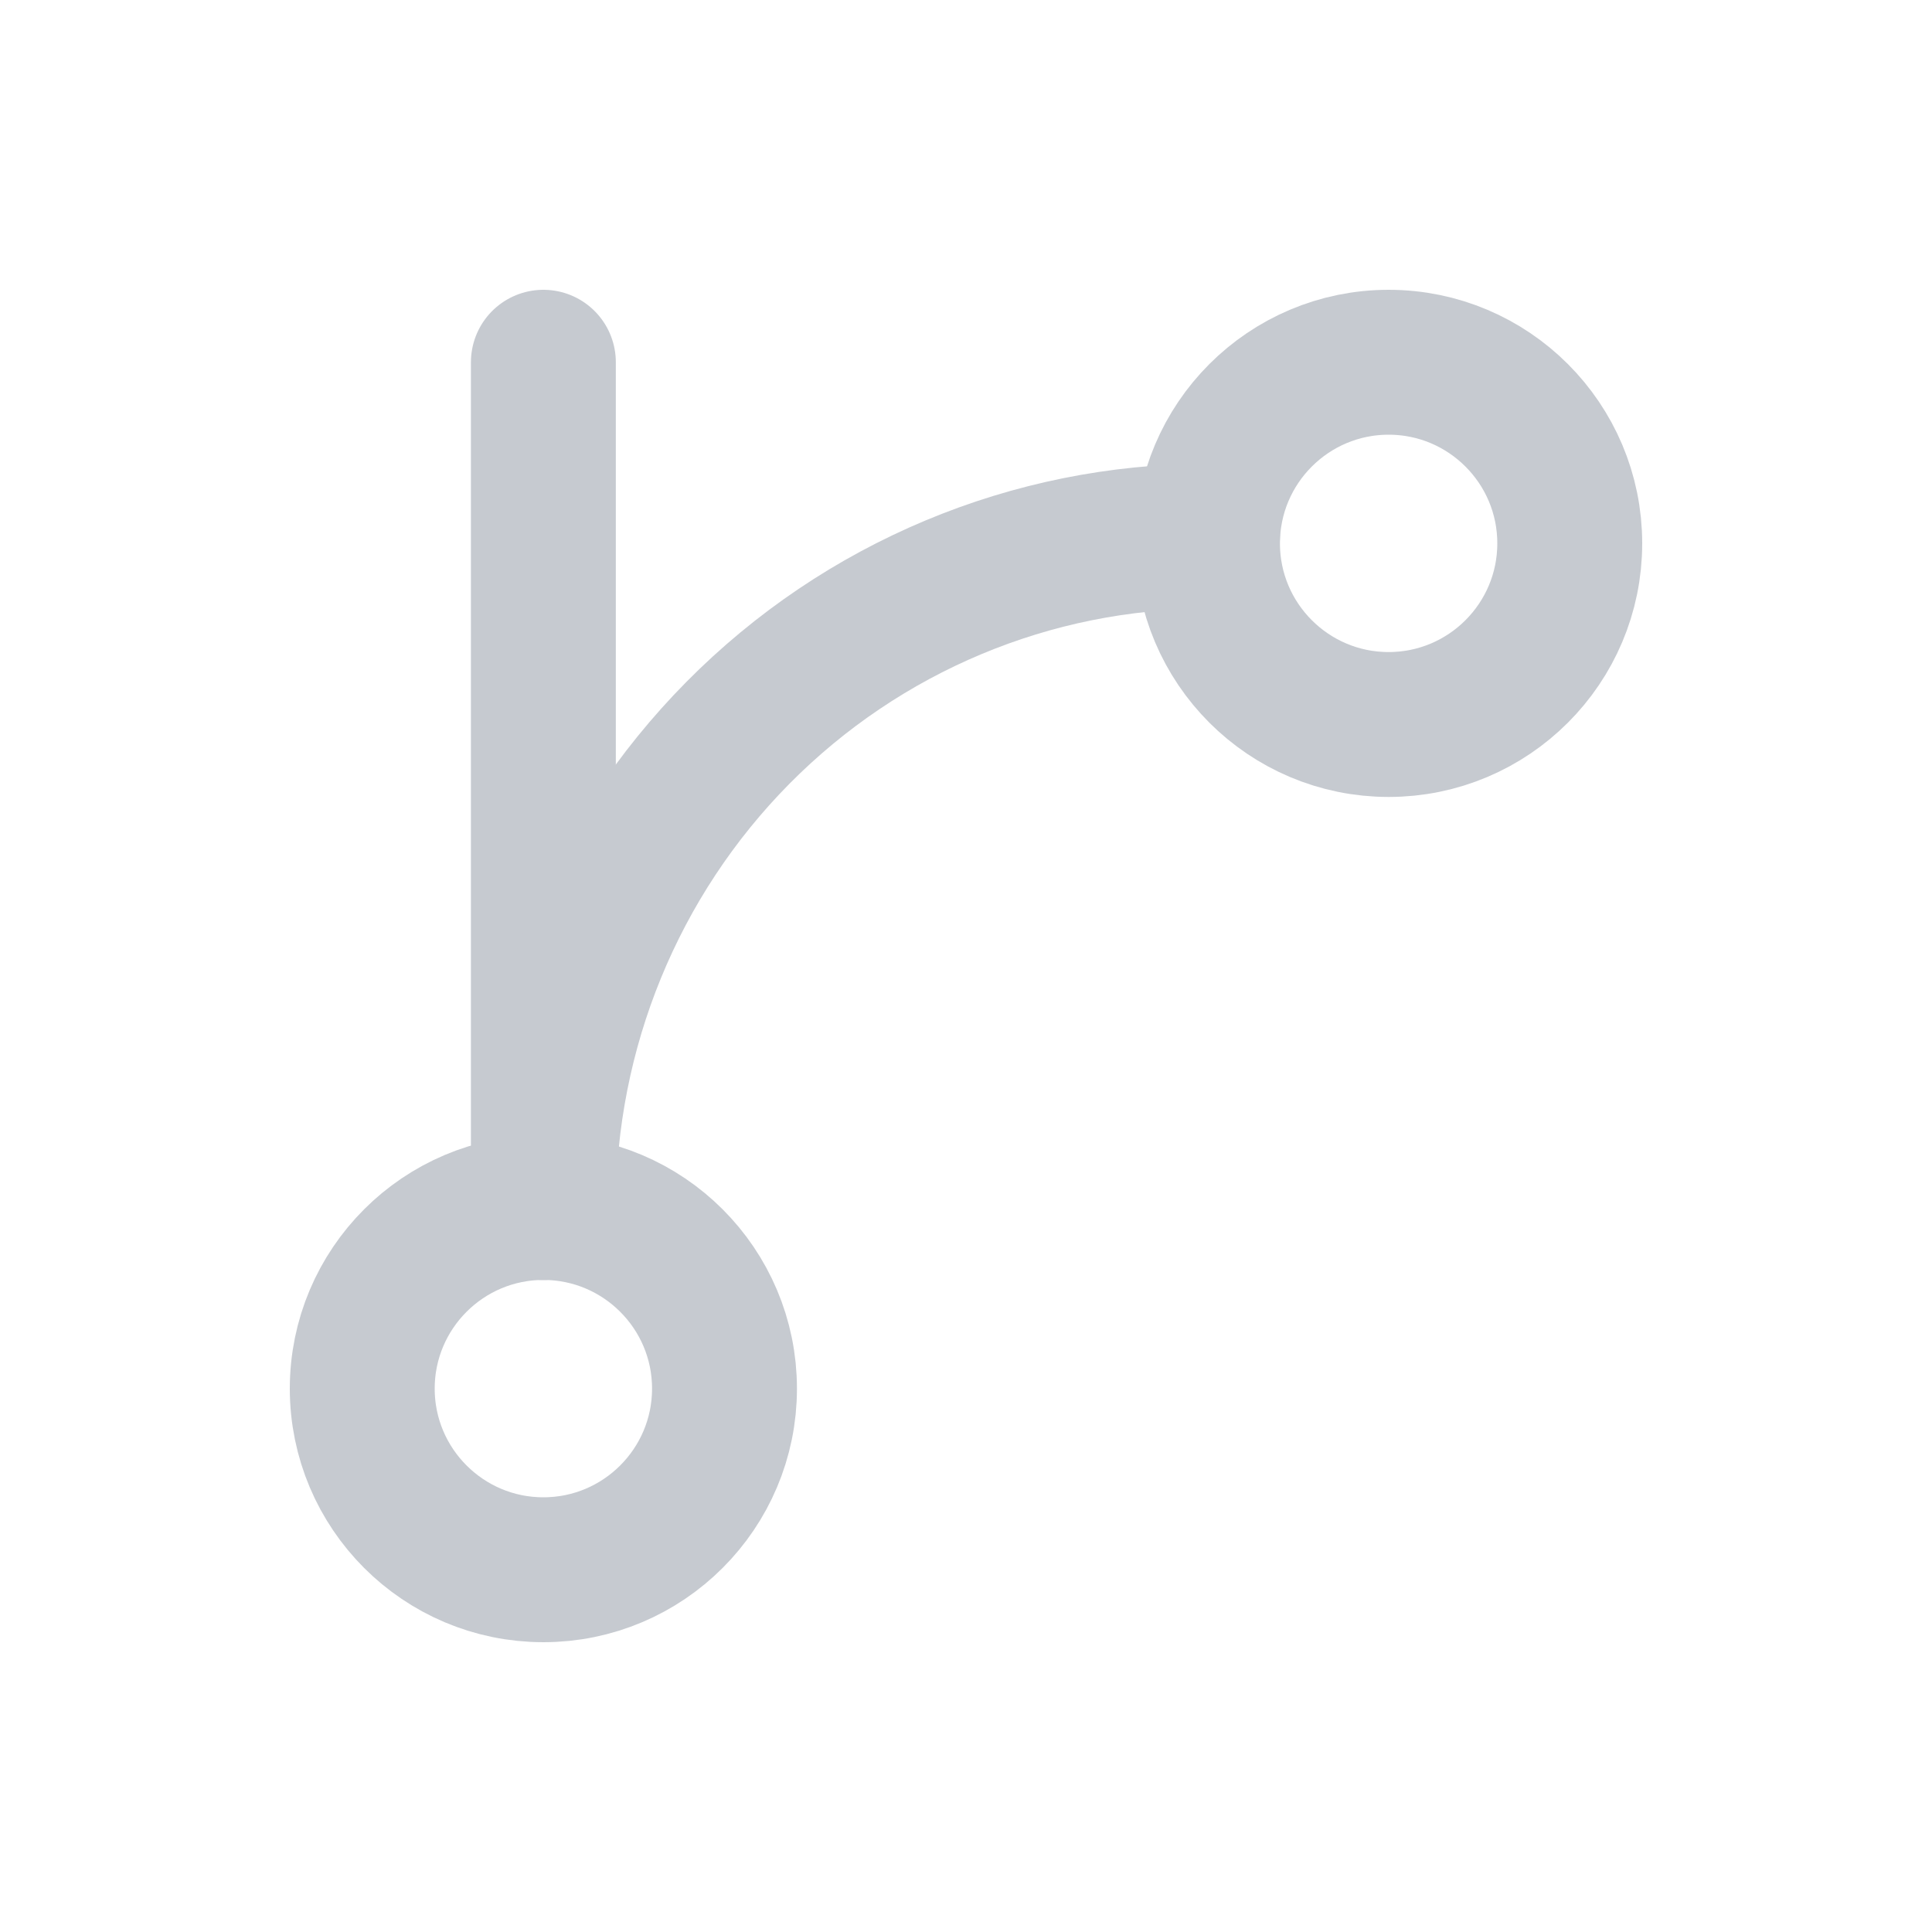
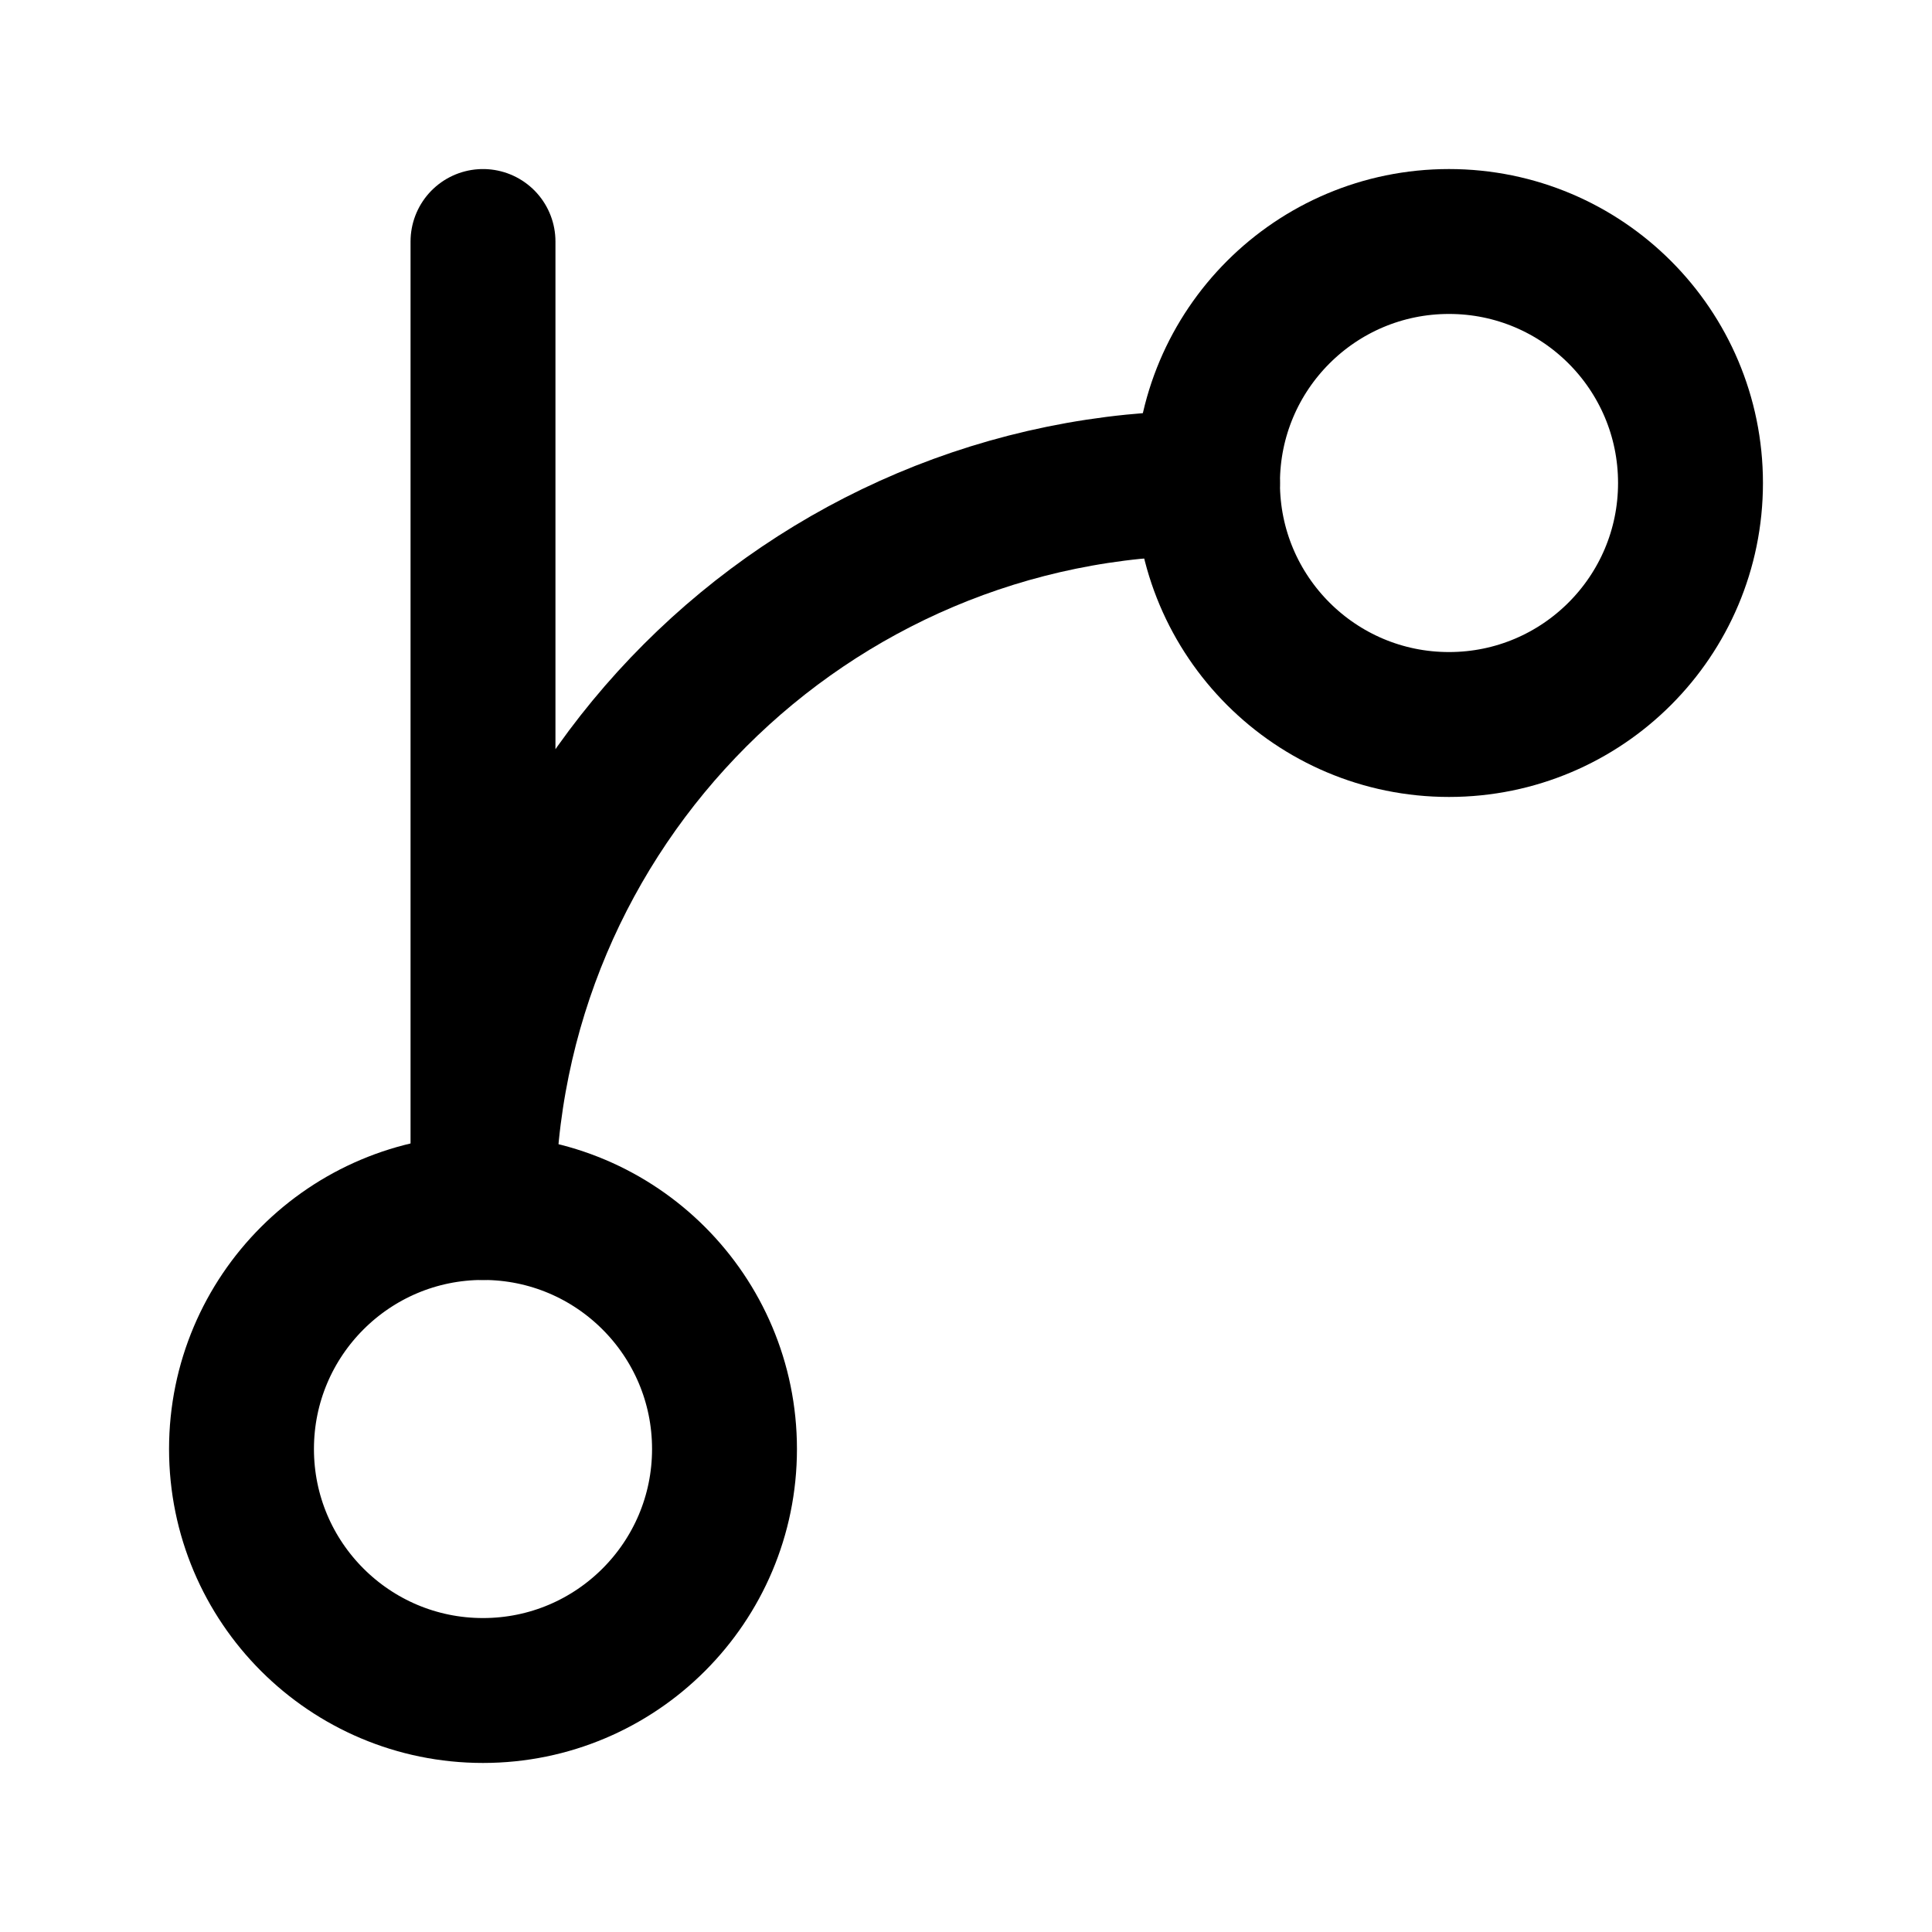
- <svg xmlns="http://www.w3.org/2000/svg" width="16" height="16" viewBox="0 0 16 16" fill="none">
-   <path d="M4.5 13C5.328 13 6 12.328 6 11.5C6 10.672 5.328 10 4.5 10C3.672 10 3 10.672 3 11.5C3 12.328 3.672 13 4.5 13Z" stroke="#C6CAD0" stroke-width="1.2" />
-   <path d="M11.5 6C12.328 6 13 5.328 13 4.5C13 3.672 12.328 3 11.5 3C10.672 3 10 3.672 10 4.5C10 5.328 10.672 6 11.5 6Z" stroke="#C6CAD0" stroke-width="1.2" />
-   <path d="M4.5 10L4.5 3" stroke="#C6CAD0" stroke-width="1.2" stroke-linecap="round" />
-   <path d="M10 4.441C8.541 4.441 7.142 5.027 6.111 6.069C5.079 7.112 4.5 8.526 4.5 10" stroke="#C6CAD0" stroke-width="1.2" stroke-linecap="round" stroke-linejoin="round" />
+ <svg xmlns="http://www.w3.org/2000/svg" width="24" height="24" viewBox="0 0 24 24" fill="none" stroke="currentColor" stroke-width="1.8" stroke-linecap="round" stroke-linejoin="round">
+   <path d="M15 6a9 9 0 0 0-9 9V3" />
+   <circle cx="18" cy="6" r="3" />
+   <circle cx="6" cy="18" r="3" />
</svg>
